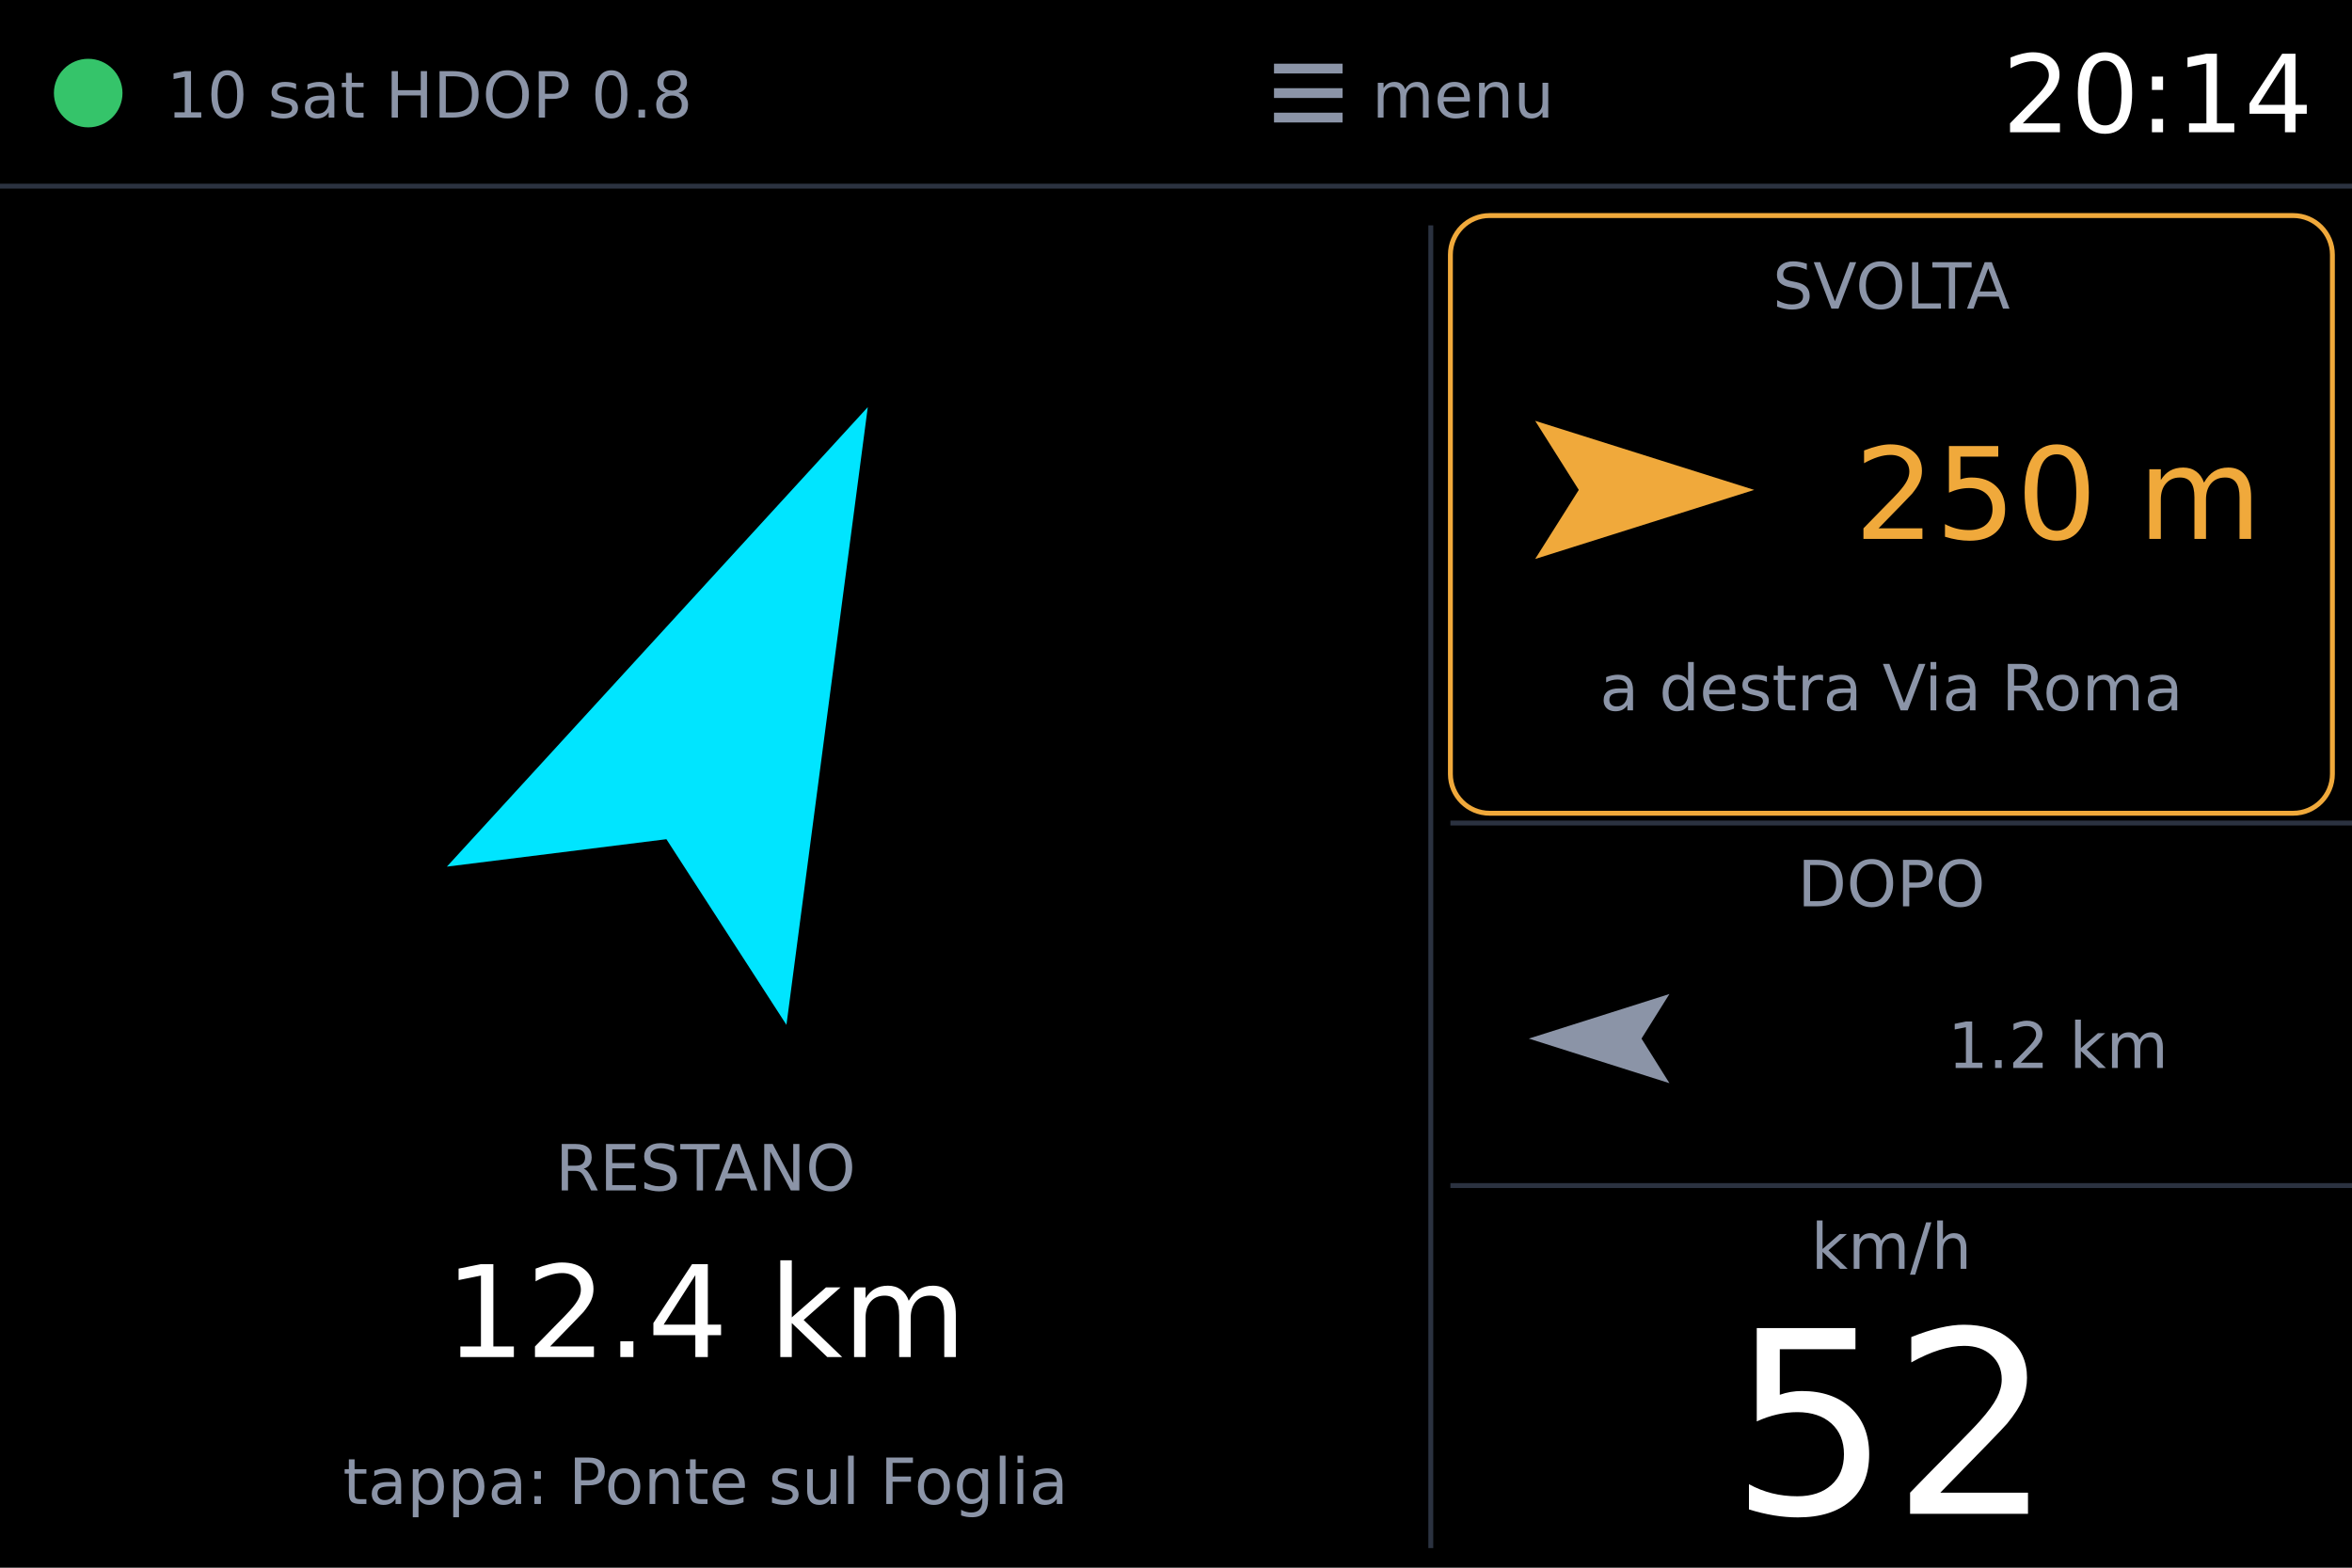
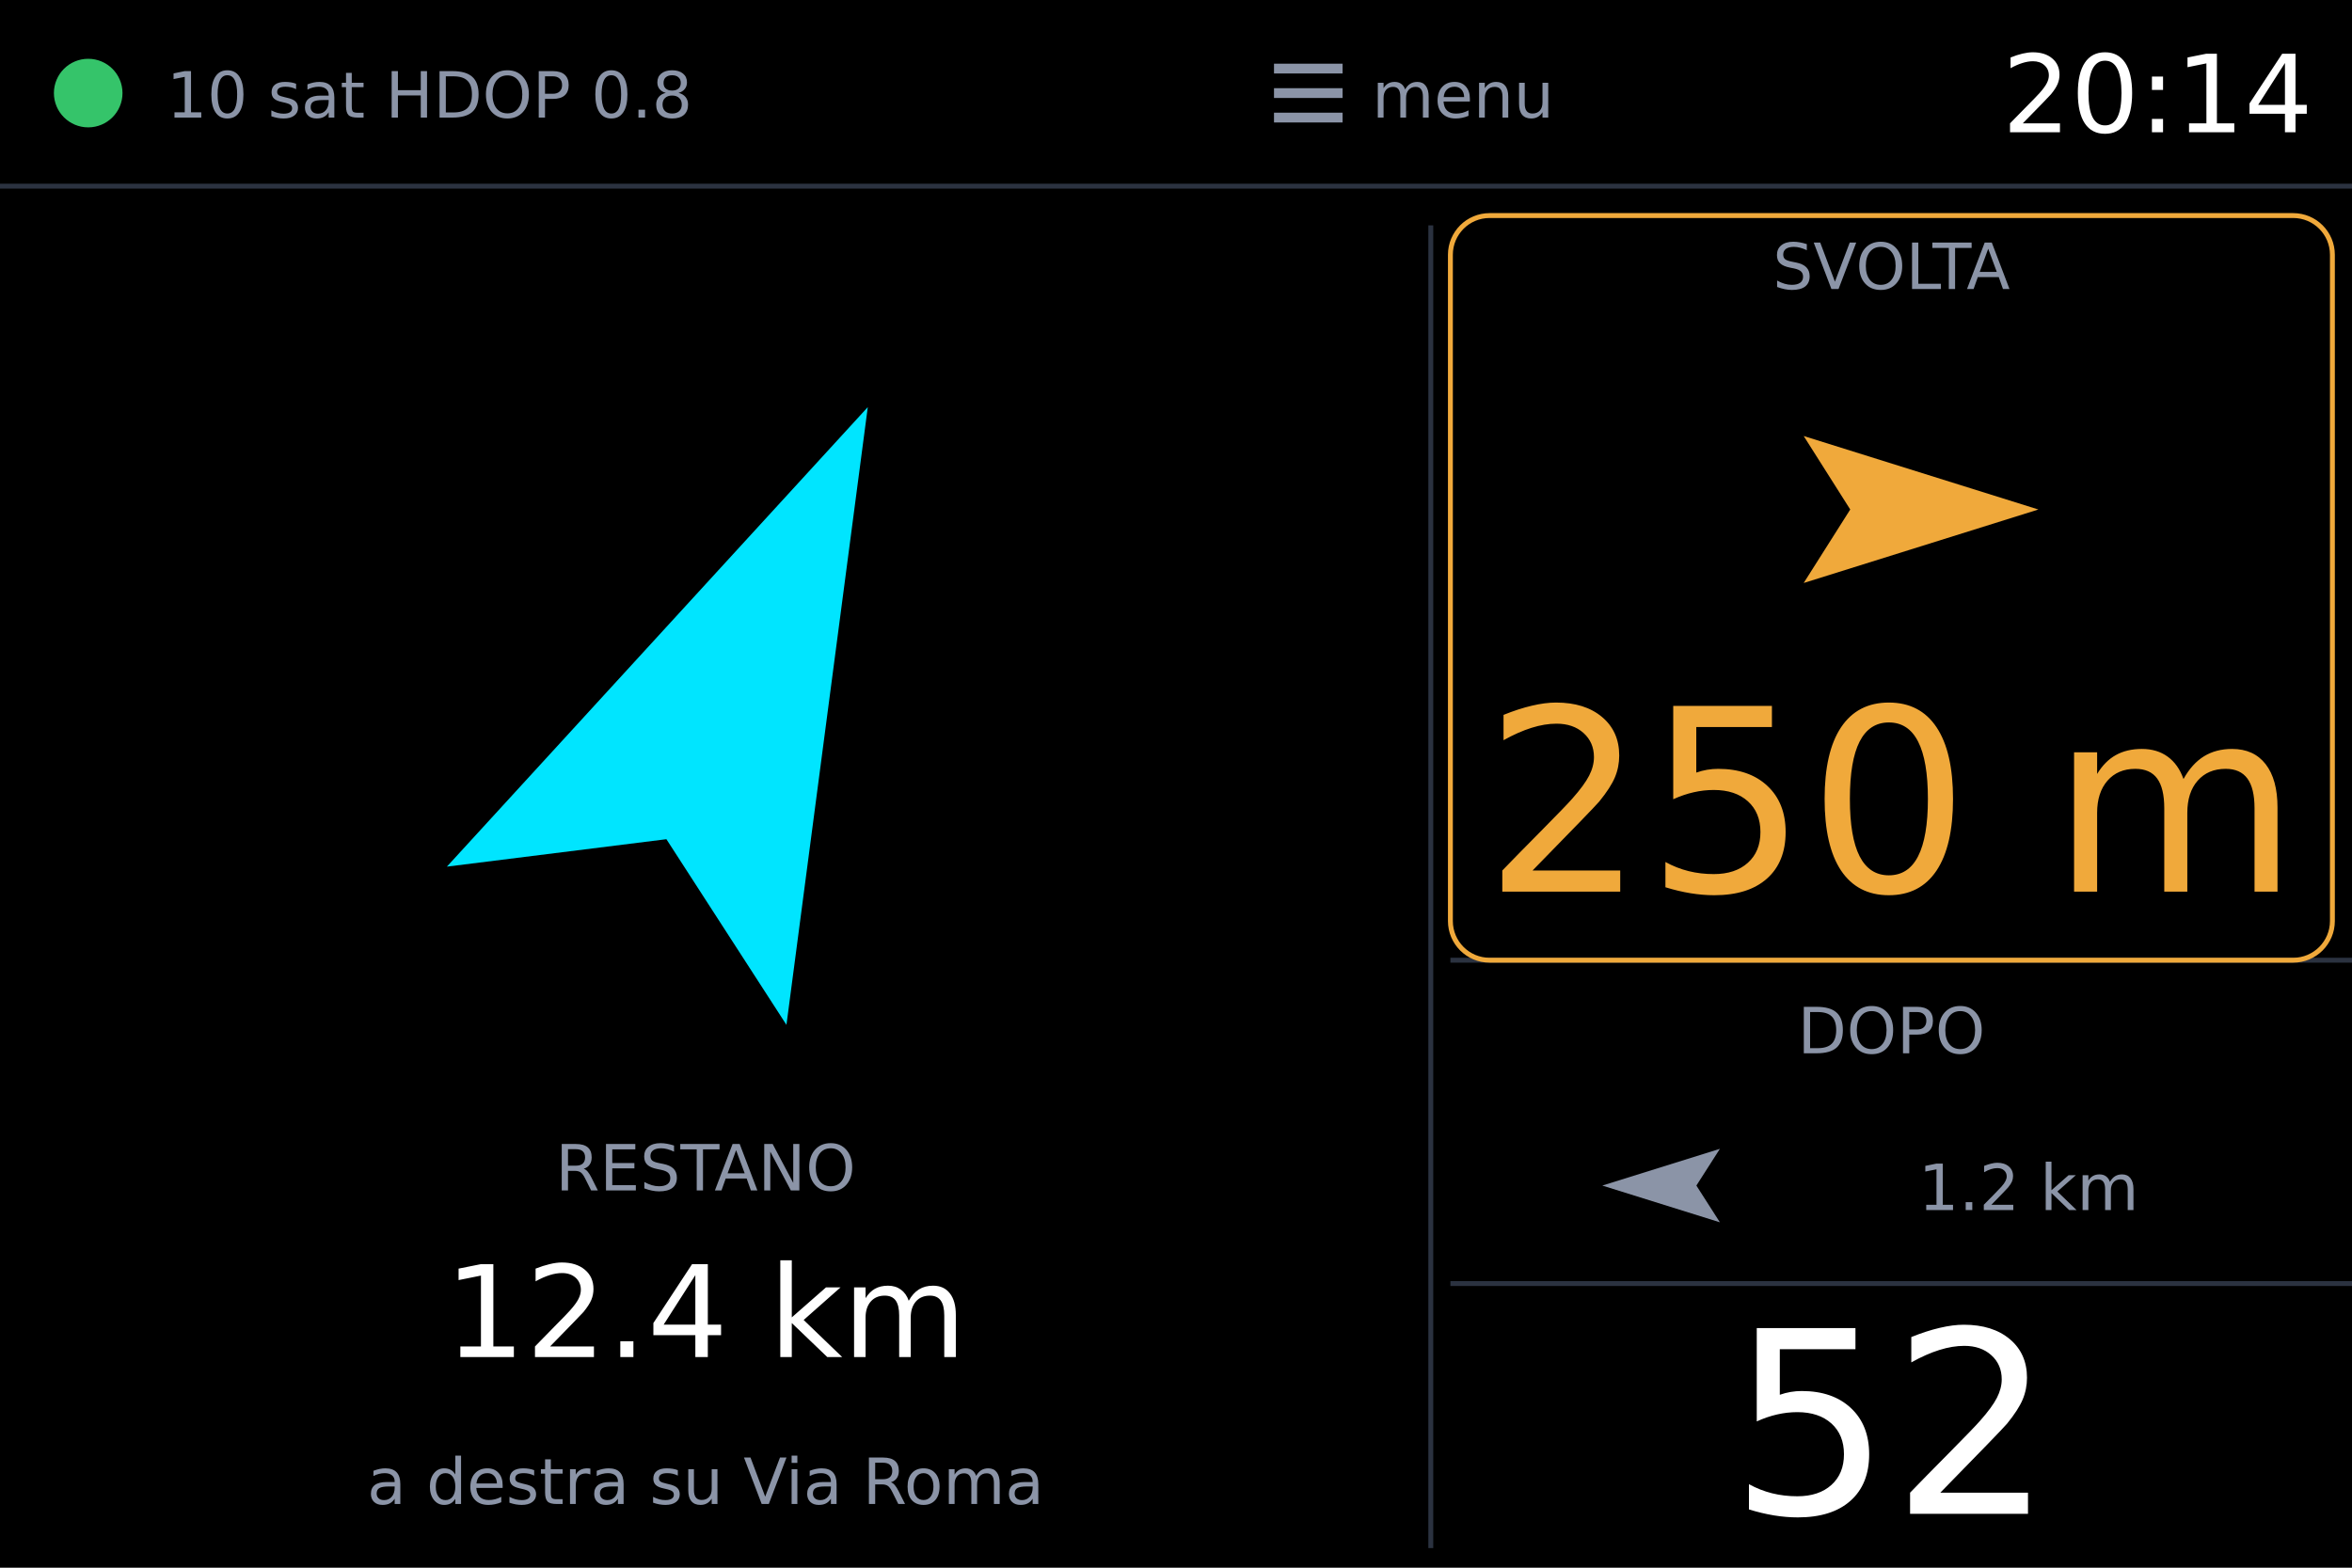
<svg xmlns="http://www.w3.org/2000/svg" viewBox="0 0 480 320" width="480" height="320" font-family="DejaVu Sans, Verdana, sans-serif">
  <rect width="480" height="320" fill="#000000" />
  <circle cx="18" cy="19" r="7" fill="#35c46a" />
  <text x="34" y="24" font-size="13" fill="#8b94a7">10 sat   HDOP 0.8</text>
  <rect x="260" y="13" width="14" height="2" fill="#8b94a7" />
  <rect x="260" y="18" width="14" height="2" fill="#8b94a7" />
  <rect x="260" y="23" width="14" height="2" fill="#8b94a7" />
  <text x="280" y="24" font-size="13" fill="#8b94a7">menu</text>
  <text x="472" y="27" font-size="22" fill="#ffffff" text-anchor="end">20:14</text>
  <line x1="0" y1="38" x2="480" y2="38" stroke="#2b3240" stroke-width="1" />
  <line x1="292" y1="46" x2="292" y2="316" stroke="#2b3240" stroke-width="1" />
-   <line x1="296" y1="168" x2="480" y2="168" stroke="#2b3240" stroke-width="1" />
-   <line x1="296" y1="242" x2="480" y2="242" stroke="#2b3240" stroke-width="1" />
+   <line x1="296" y1="196" x2="480" y2="196" stroke="#2b3240" stroke-width="1" />
+   <line x1="296" y1="262" x2="480" y2="262" stroke="#2b3240" stroke-width="1" />
  <polygon points="177.1,83.1 160.5,209.2 136.0,171.3 91.2,176.9" fill="#00e5ff" />
  <text x="144" y="243" font-size="13" fill="#8b94a7" text-anchor="middle">RESTANO</text>
  <text x="144" y="277" font-size="26" fill="#ffffff" text-anchor="middle">12.4 km</text>
-   <text x="144" y="307" font-size="13" fill="#8b94a7" text-anchor="middle">tappa: Ponte sul Foglia</text>
-   <rect x="296" y="44" width="180" height="122" rx="8" fill="none" stroke="#f0a93b" stroke-width="1" />
-   <text x="386" y="63" font-size="13" fill="#8b94a7" text-anchor="middle">SVOLTA</text>
-   <polygon points="358.0,100.0 313.3,114.1 322.2,100.0 313.3,85.9" fill="#f0a93b" />
-   <text x="420" y="110" font-size="26" fill="#f0a93b" text-anchor="middle">250 m</text>
-   <text x="386" y="145" font-size="13" fill="#8b94a7" text-anchor="middle">a destra Via Roma</text>
-   <text x="386" y="185" font-size="13" fill="#8b94a7" text-anchor="middle">DOPO</text>
-   <polygon points="312.0,212.0 340.7,202.9 335.0,212.0 340.7,221.1" fill="#8b94a7" />
-   <text x="420" y="218" font-size="13" fill="#8b94a7" text-anchor="middle">1.2 km</text>
-   <text x="386" y="259" font-size="13" fill="#8b94a7" text-anchor="middle">km/h</text>
+   <text x="144" y="307" font-size="13" fill="#8b94a7" text-anchor="middle">a destra su Via Roma</text>
+   <rect x="296" y="44" width="180" height="152" rx="8" fill="none" stroke="#f0a93b" stroke-width="1" />
+   <text x="386" y="59" font-size="13" fill="#8b94a7" text-anchor="middle">SVOLTA</text>
+   <polygon points="416.0,104.0 368.1,119.0 377.6,104.0 368.1,89.0" fill="#f0a93b" />
+   <text x="386" y="182" font-size="52" fill="#f0a93b" text-anchor="middle">250 m</text>
+   <text x="386" y="215" font-size="13" fill="#8b94a7" text-anchor="middle">DOPO</text>
+   <polygon points="327.0,242.0 351.0,234.5 346.2,242.0 351.0,249.5" fill="#8b94a7" />
+   <text x="414" y="247" font-size="13" fill="#8b94a7" text-anchor="middle">1.2 km</text>
  <text x="386" y="309" font-size="52" fill="#ffffff" text-anchor="middle">52</text>
</svg>
